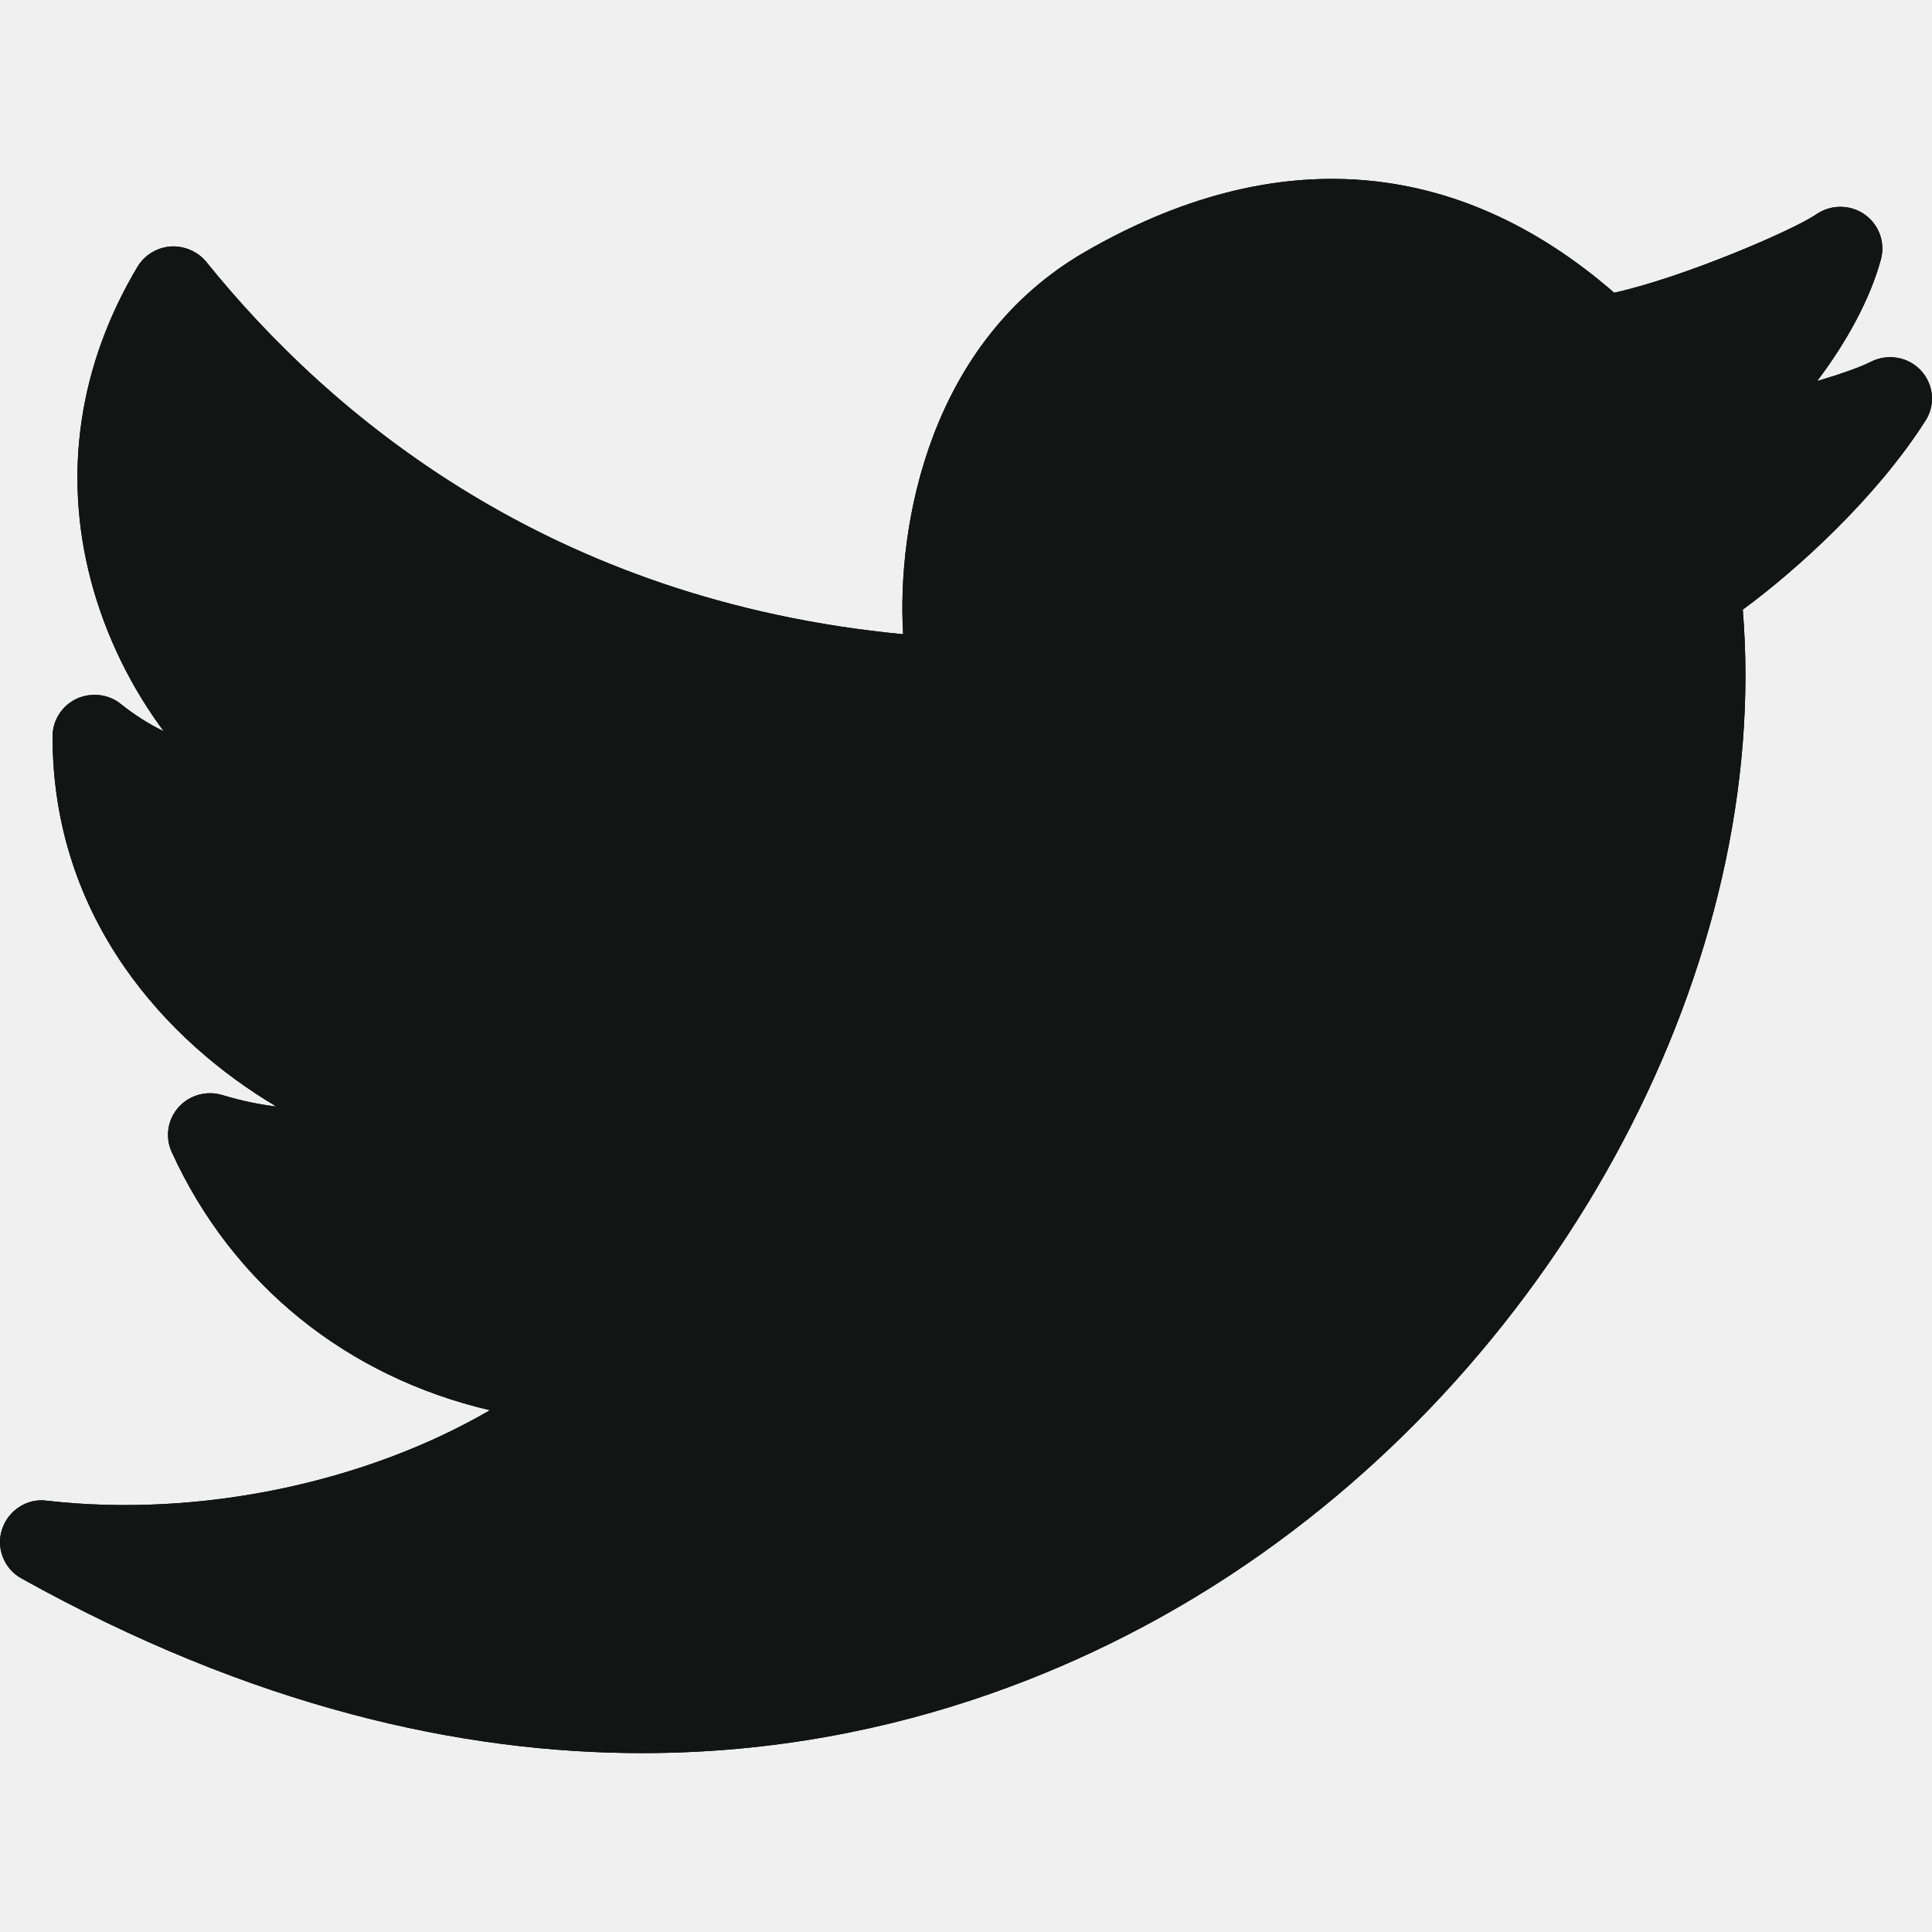
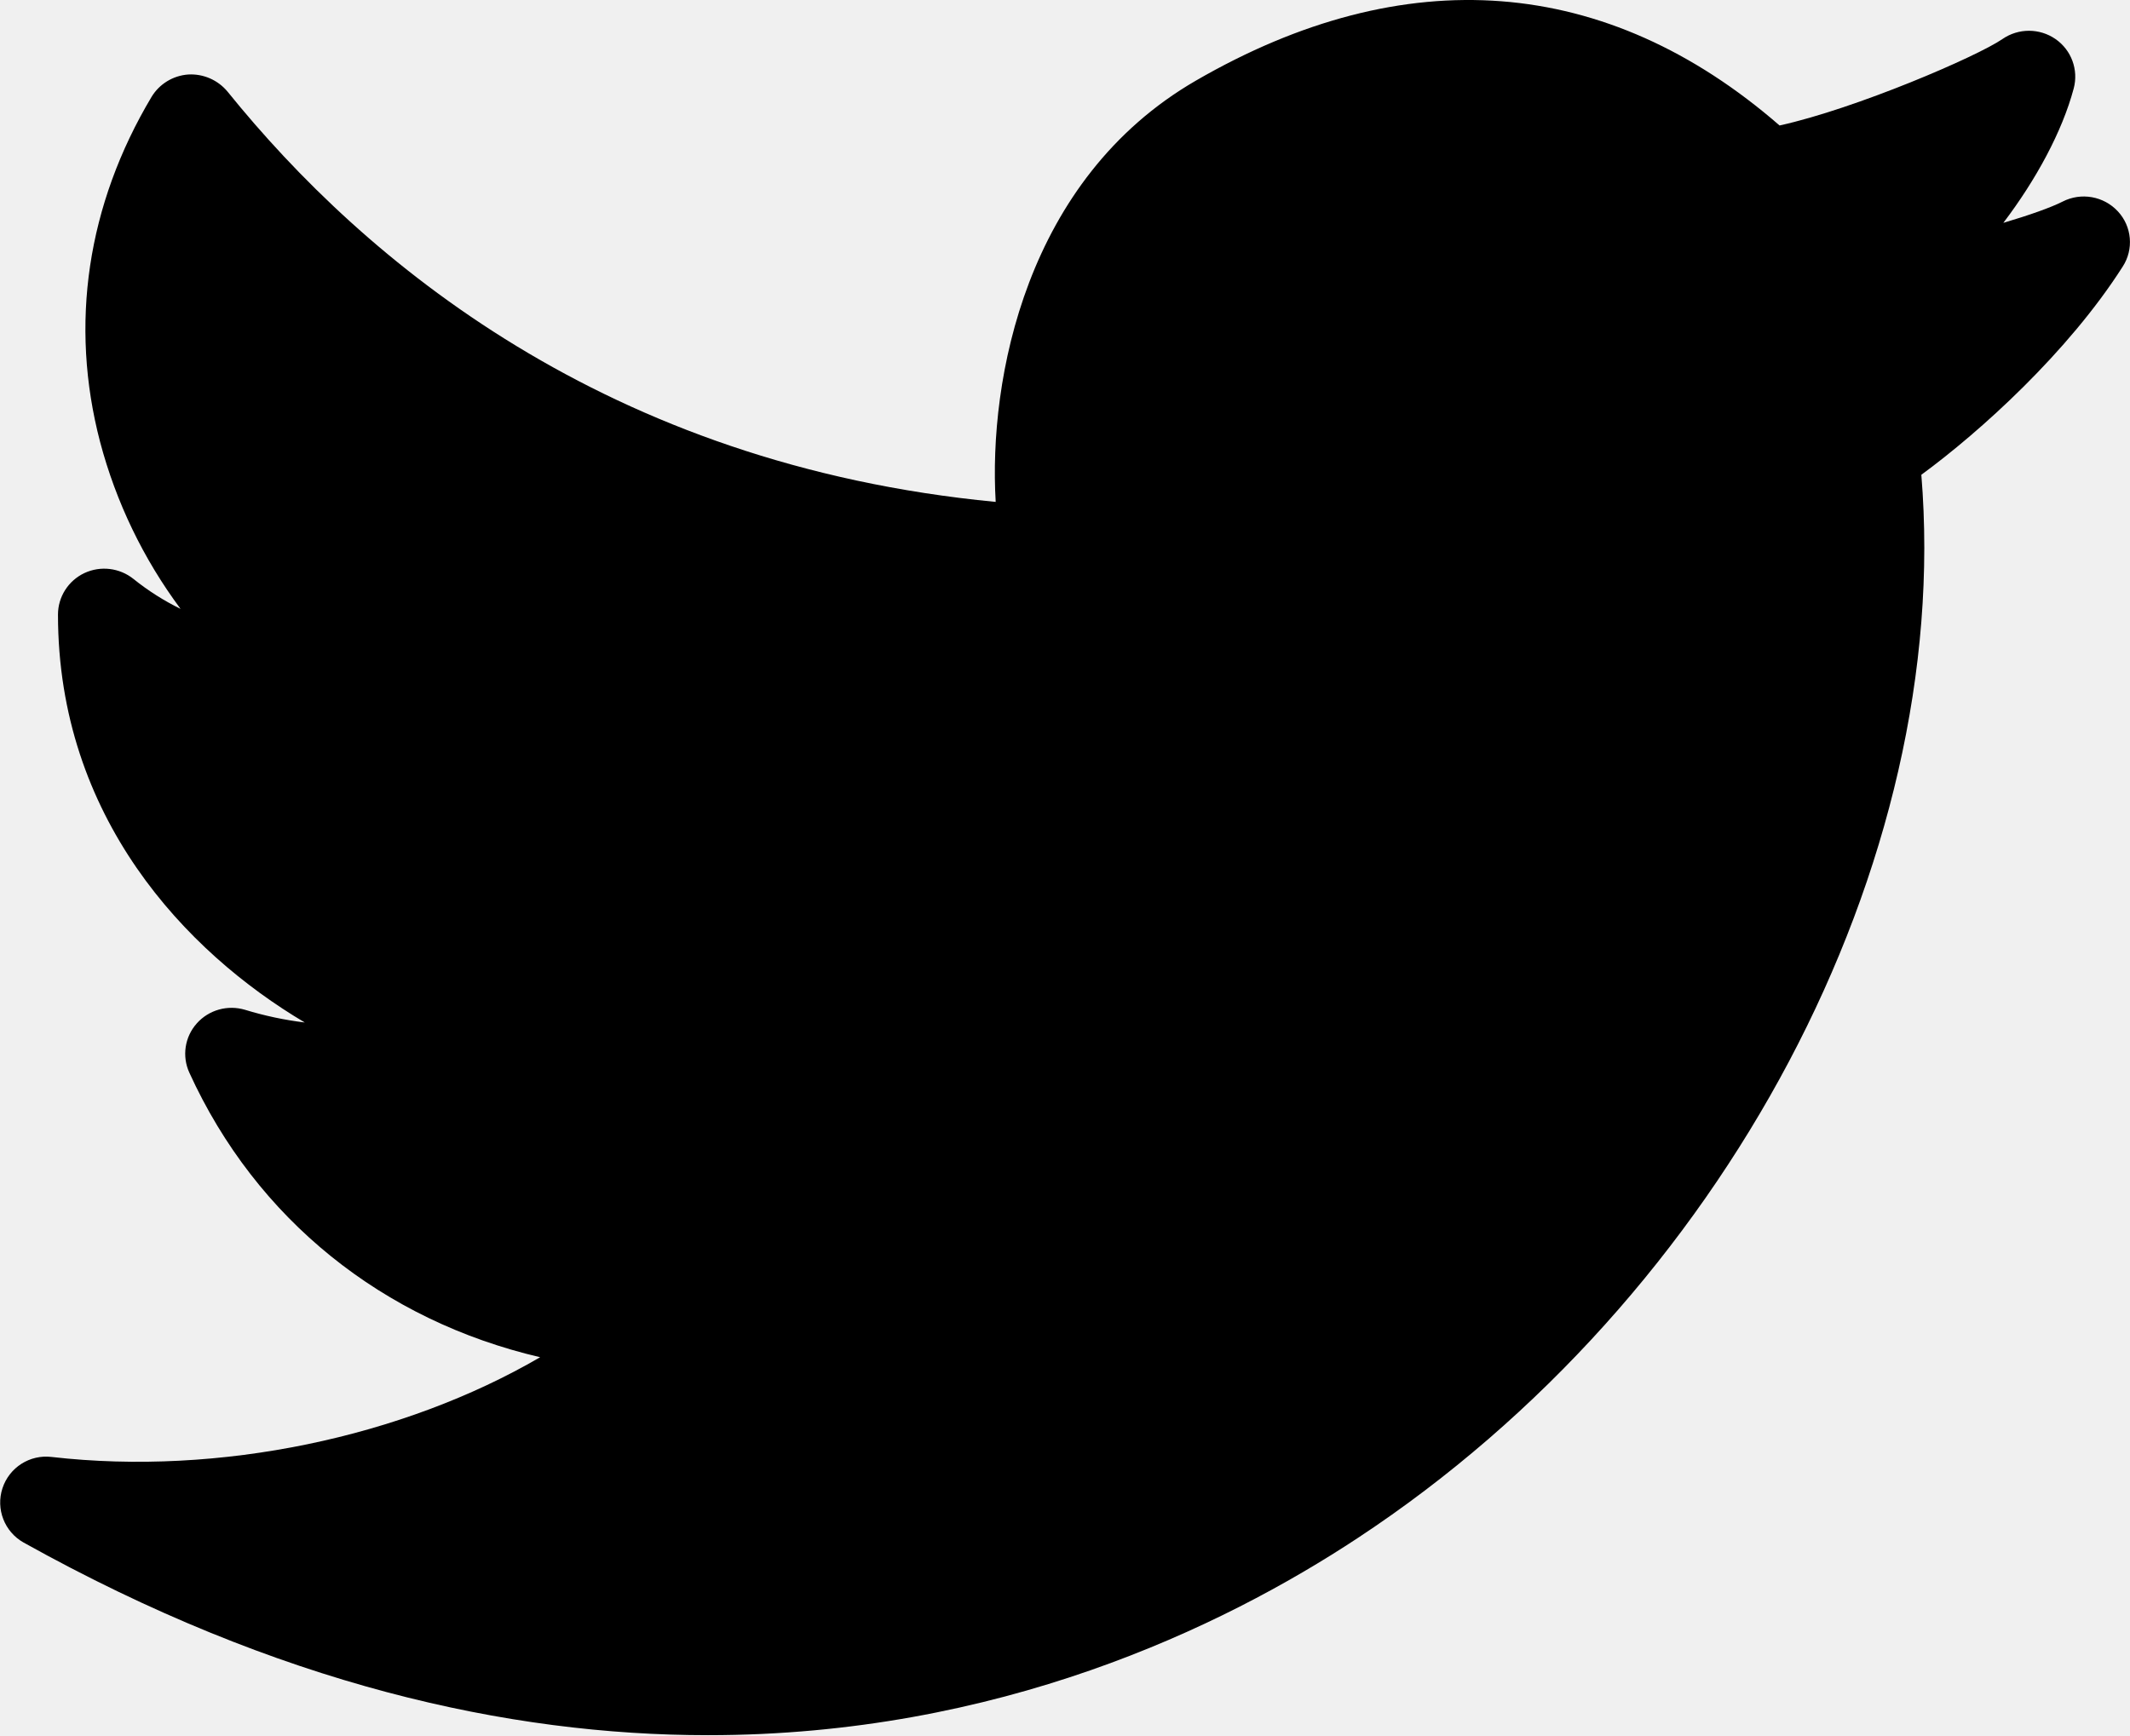
- <svg xmlns="http://www.w3.org/2000/svg" xmlns:xlink="http://www.w3.org/1999/xlink" width="54px" height="54px" viewBox="0 0 54 54" version="1.1">
-   <defs>
-     <path d="M53.693,5.359 C53.336,4.971 52.761,4.873 52.289,5.113 C51.996,5.262 51.444,5.457 50.789,5.651 C51.616,4.561 52.28,3.34 52.573,2.243 C52.7,1.77 52.515,1.272 52.111,0.99 C51.707,0.711 51.169,0.711 50.766,0.99 C50.129,1.43 47.058,2.753 45.117,3.182 C40.729,-0.631 35.622,-1.027 30.314,2.047 C25.999,4.547 25.06,9.629 25.243,12.727 C15.366,11.783 9.226,6.608 5.77,2.325 C5.528,2.024 5.139,1.866 4.772,1.889 C4.387,1.917 4.04,2.129 3.843,2.457 C2.209,5.194 1.755,8.22 2.537,11.208 C2.965,12.838 3.711,14.275 4.577,15.44 C4.162,15.237 3.76,14.984 3.382,14.681 C3.035,14.397 2.549,14.343 2.138,14.532 C1.73,14.725 1.469,15.135 1.469,15.584 C1.469,20.716 4.704,24.139 7.726,25.928 C7.237,25.87 6.728,25.763 6.214,25.607 C5.772,25.474 5.294,25.607 4.988,25.951 C4.683,26.294 4.61,26.783 4.8,27.2 C6.498,30.924 9.714,33.486 13.694,34.416 C10.219,36.44 5.568,37.432 1.309,36.945 C0.758,36.868 0.232,37.215 0.058,37.742 C-0.116,38.268 0.112,38.846 0.598,39.116 C7.059,42.714 12.9,44 17.948,44 C25.294,44 30.964,41.28 34.416,39.004 C43.72,32.878 49.519,21.88 48.711,12.039 C50.202,10.947 52.433,8.93 53.815,6.762 C54.102,6.324 54.05,5.746 53.693,5.359 Z" id="path-1" />
-   </defs>
-   <g id="icon/social/twitter" stroke="none" stroke-width="1" fill="none" fill-rule="evenodd">
-     <g id="fill/licorice" transform="translate(0, 5)">
-       <mask id="mask-2" fill="white">
-         <use xlink:href="#path-1" />
-       </mask>
-       <use id="Mask" fill="#000000" xlink:href="#path-1" />
-       <g mask="url(#mask-2)" fill="#131515" id="Rectangle">
-         <g transform="translate(0, -5)">
-           <rect x="0" y="0" width="54" height="54" />
-         </g>
-       </g>
-     </g>
-   </g>
+ <svg xmlns="http://www.w3.org/2000/svg" viewBox="0 0 54 44">
+   <path d="M53.693 5.36a1.18 1.18 0 0 0-1.404-.247c-.293.149-.845.344-1.5.538.827-1.09 1.491-2.31 1.784-3.408A1.16 1.16 0 0 0 52.111.99a1.184 1.184 0 0 0-1.345 0c-.637.44-3.708 1.763-5.65 2.192-4.387-3.813-9.494-4.209-14.802-1.135-4.315 2.5-5.254 7.582-5.071 10.68-9.877-.944-16.017-6.12-19.473-10.402a1.205 1.205 0 0 0-.998-.436c-.385.028-.732.24-.93.568C2.21 5.194 1.756 8.22 2.538 11.208a12.404 12.404 0 0 0 2.04 4.232 6.402 6.402 0 0 1-1.195-.76 1.187 1.187 0 0 0-1.244-.148c-.408.193-.669.603-.669 1.052 0 5.132 3.235 8.555 6.257 10.344a8.831 8.831 0 0 1-1.512-.321c-.442-.133-.92 0-1.226.344A1.154 1.154 0 0 0 4.8 27.2c1.698 3.724 4.914 6.286 8.894 7.216-3.475 2.024-8.126 3.016-12.385 2.529a1.164 1.164 0 0 0-.711 2.17C7.059 42.716 12.9 44 17.948 44c7.346 0 13.016-2.72 16.468-4.996C43.72 32.878 49.519 21.88 48.71 12.039c1.491-1.092 3.722-3.109 5.104-5.277a1.144 1.144 0 0 0-.122-1.403z" id="a" />
</svg>
